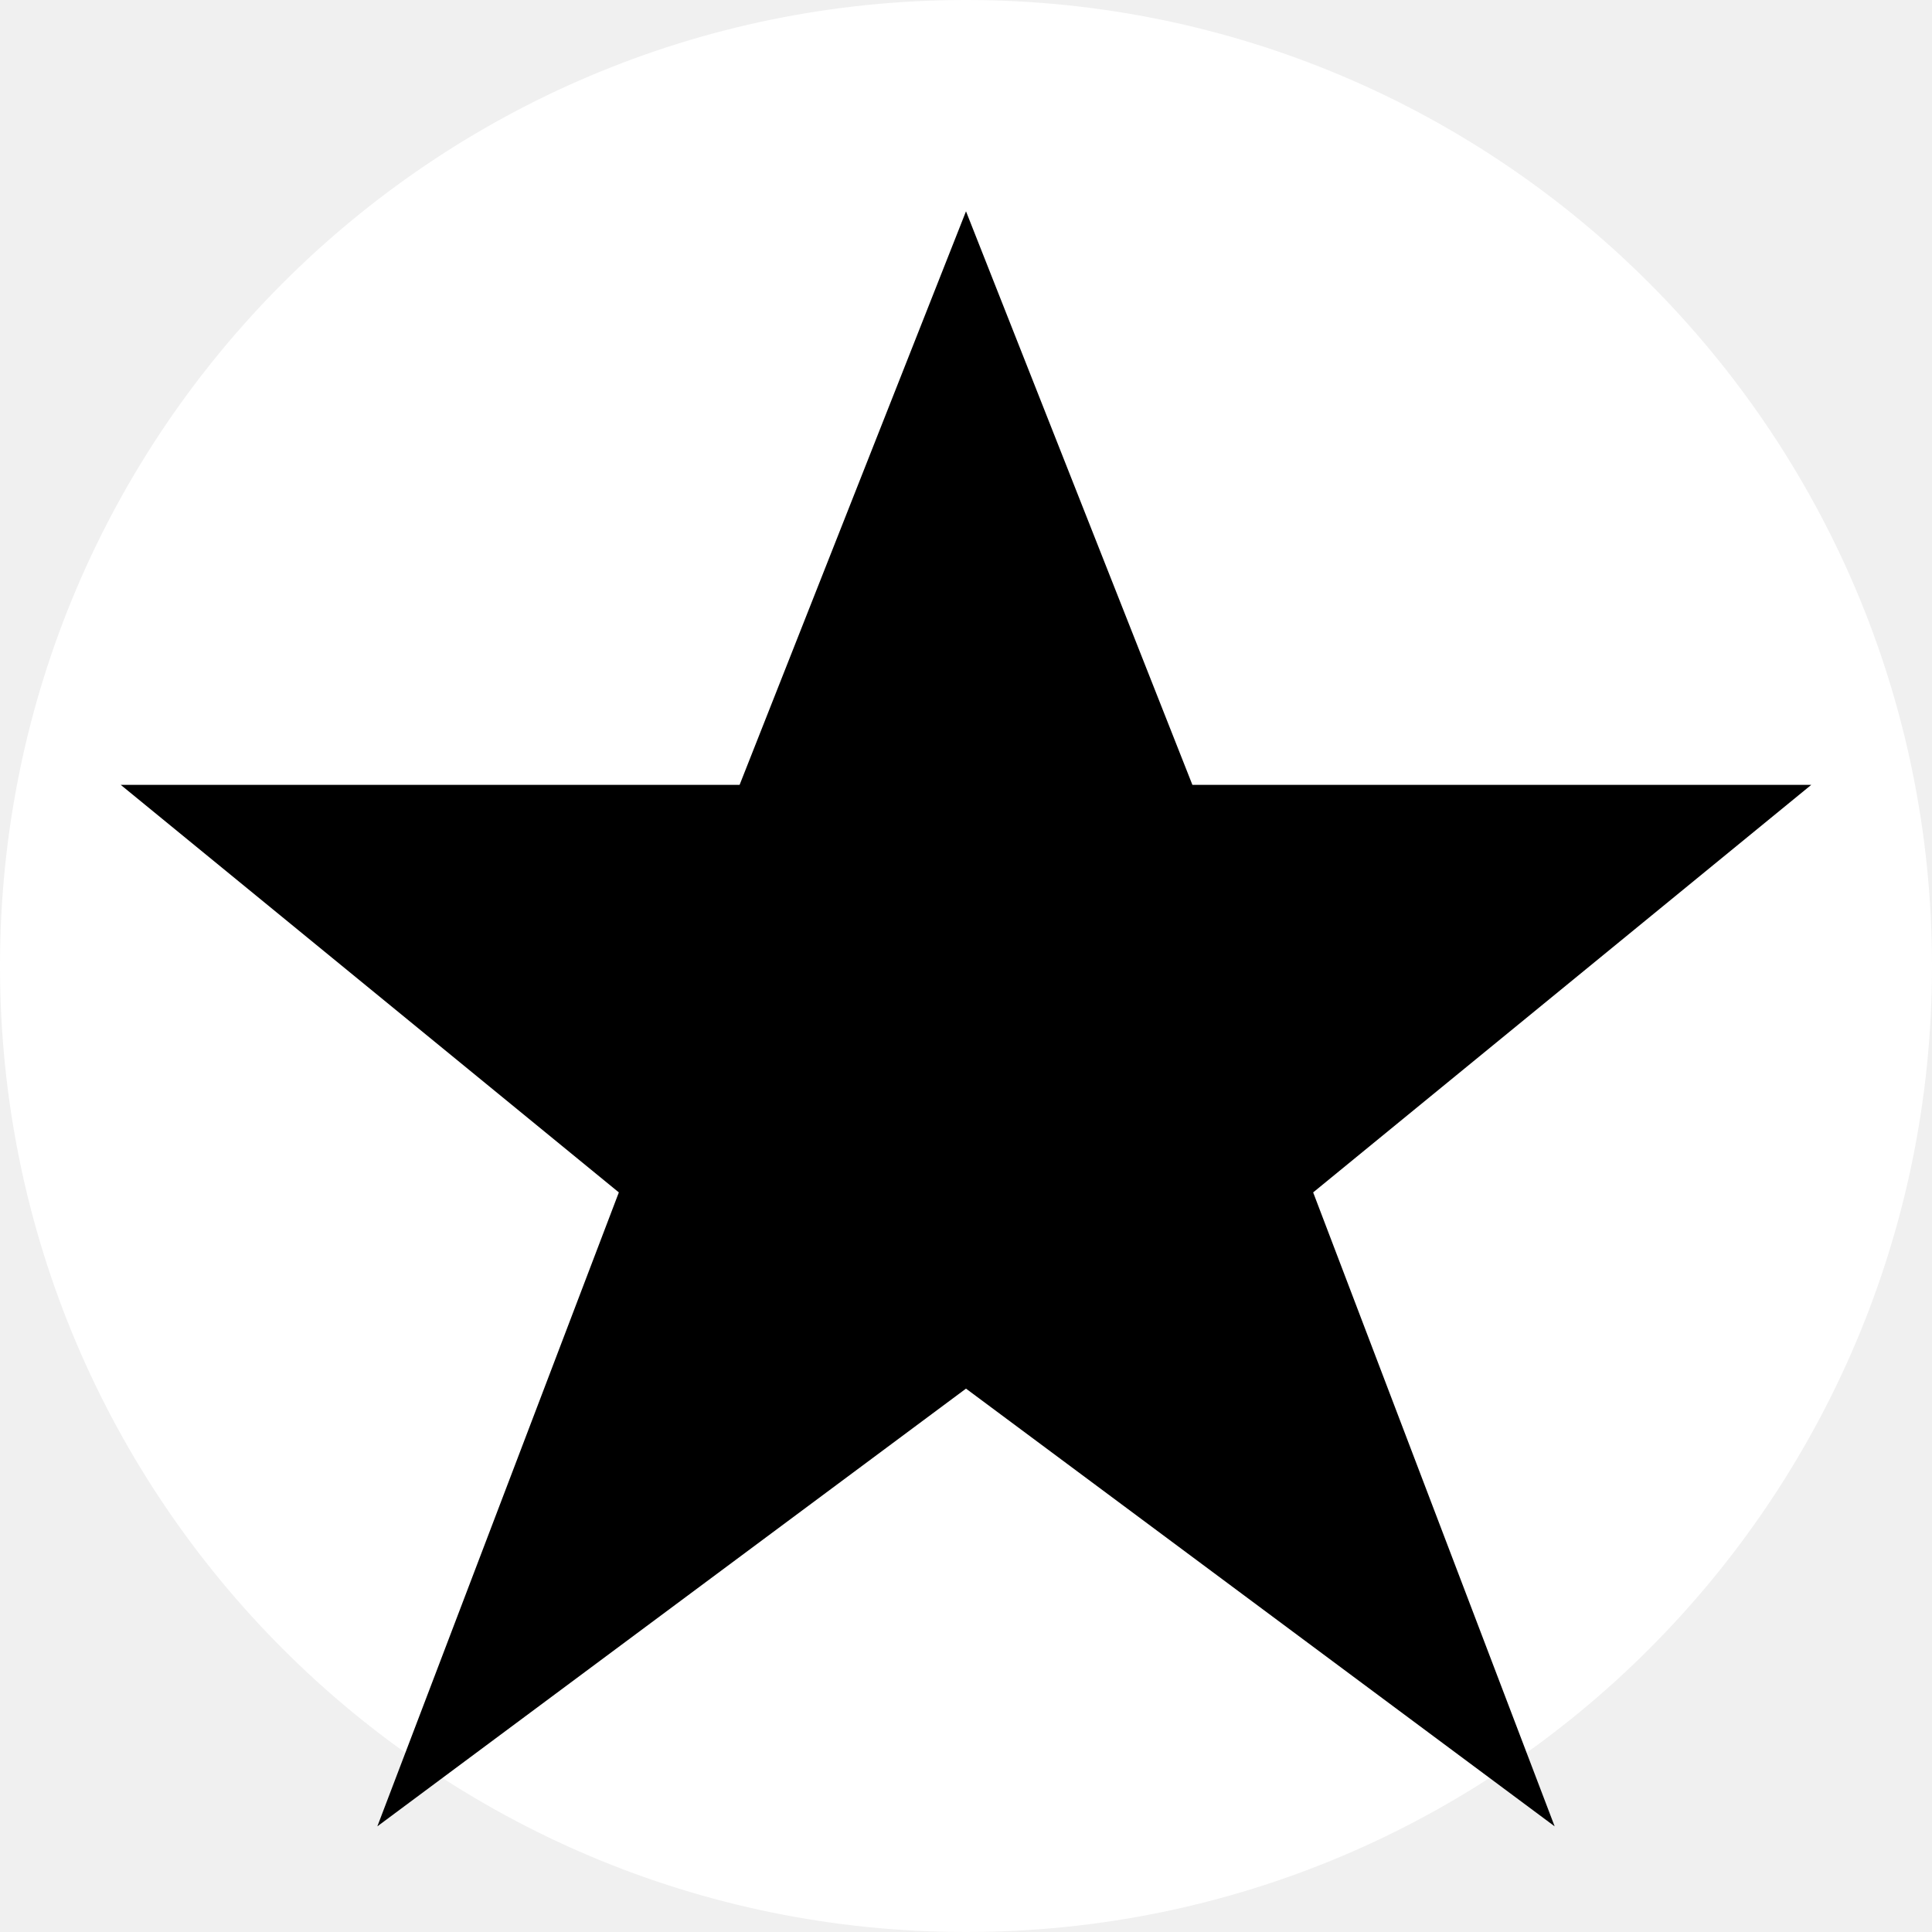
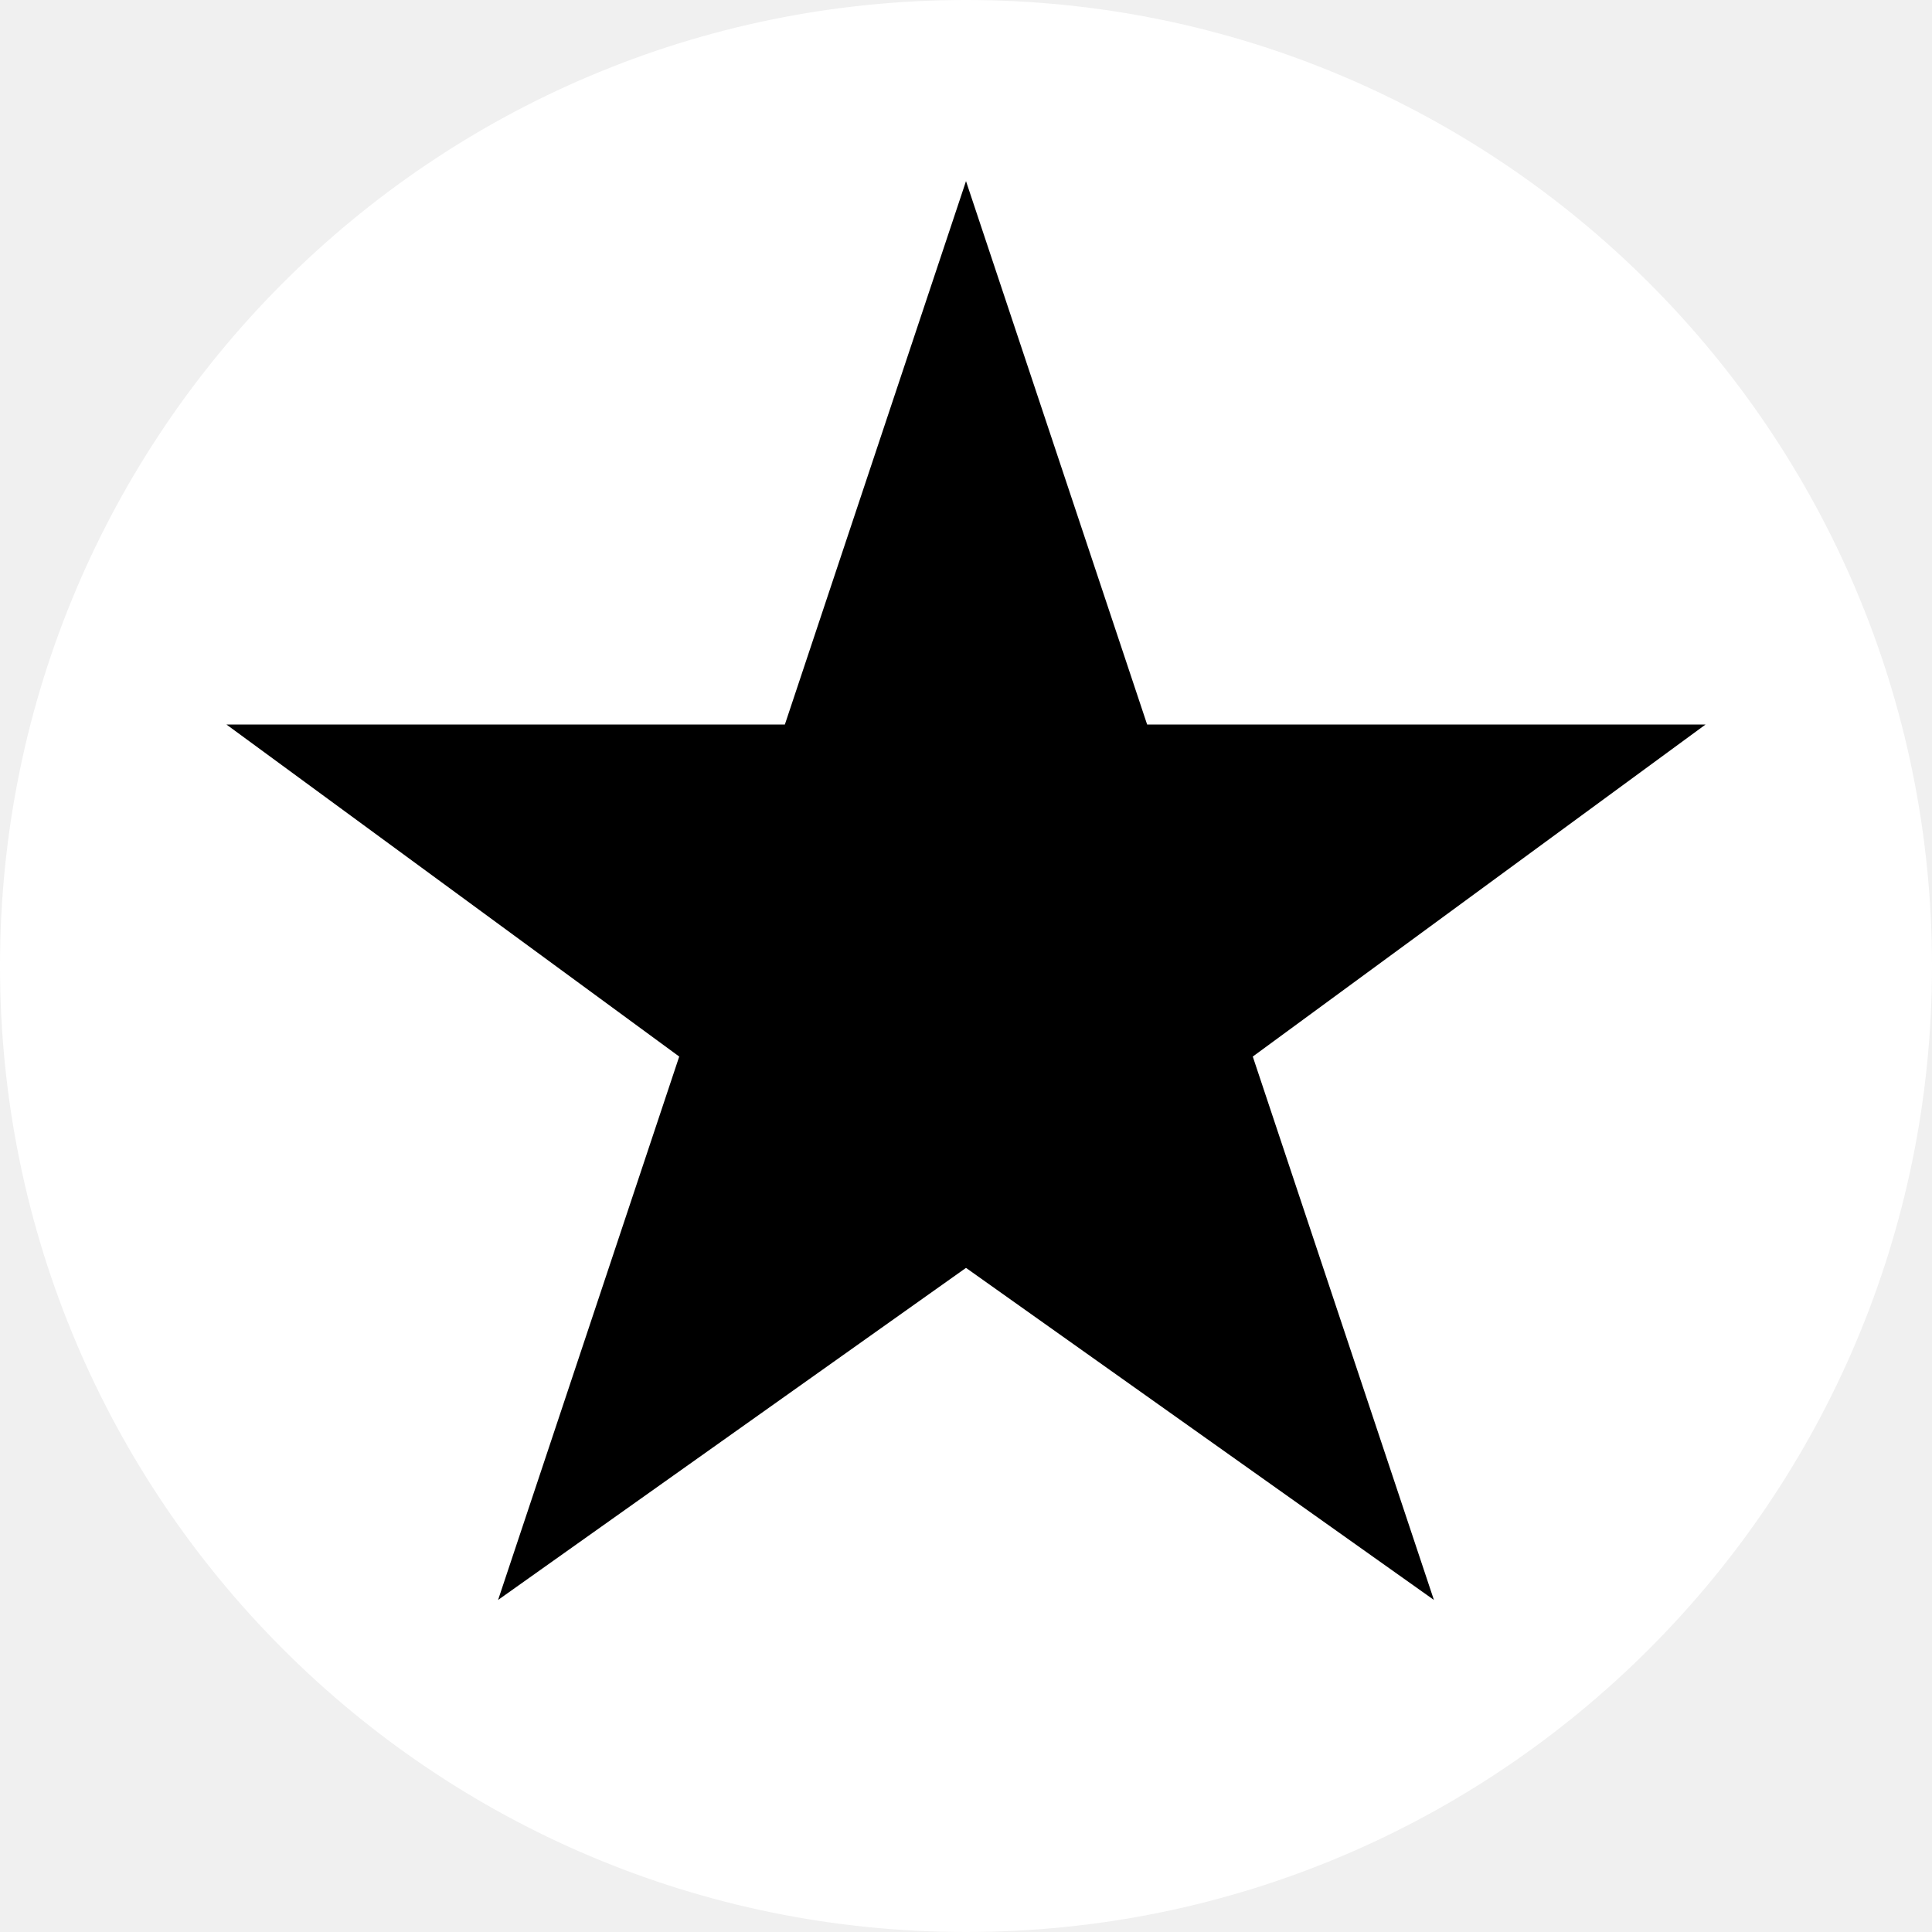
<svg xmlns="http://www.w3.org/2000/svg" viewBox="0 0 128 128">
  <circle cx="64" cy="64" r="64" fill="#ffffff" />
-   <polygon points="64,14 79,52 120,52 87,79 103,121 64,92 25,121 41,79 8,52 49,52" fill="#000000" />
+   <polygon points="64,12 76,48 113,48 83,70 95,106 64,84 33,106 45,70 15,48 52,48" fill="#000000" />
</svg>
